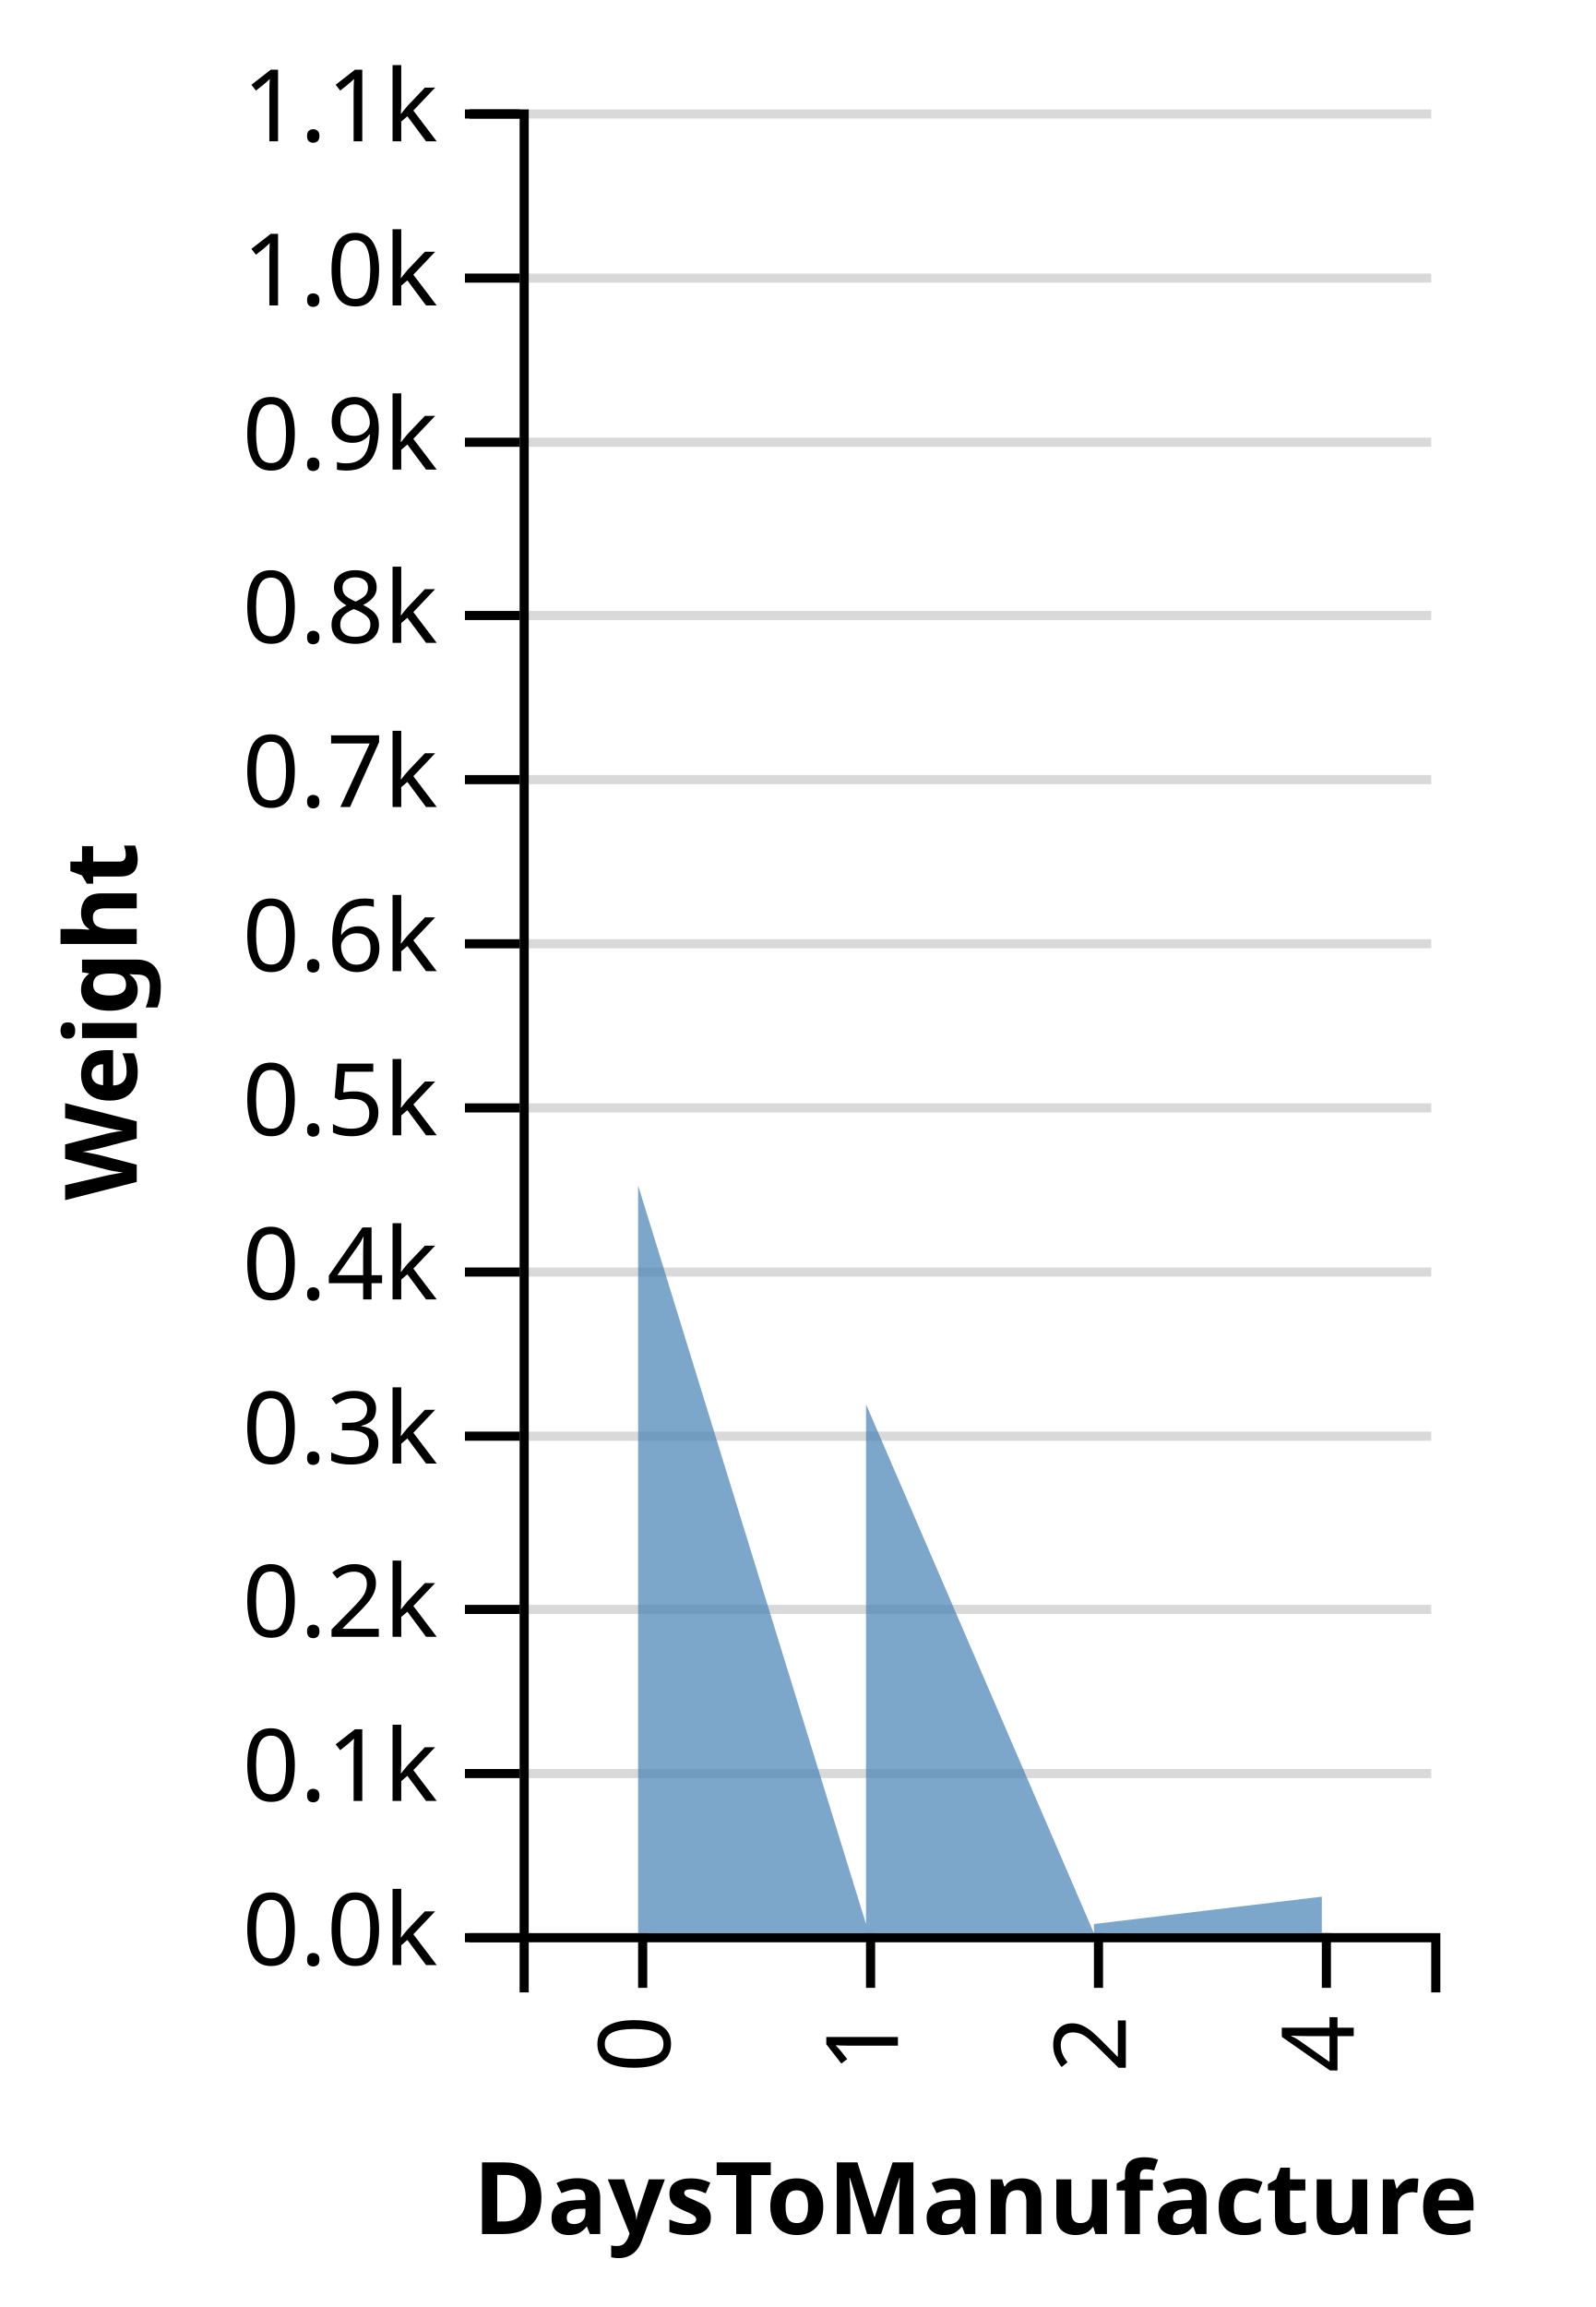
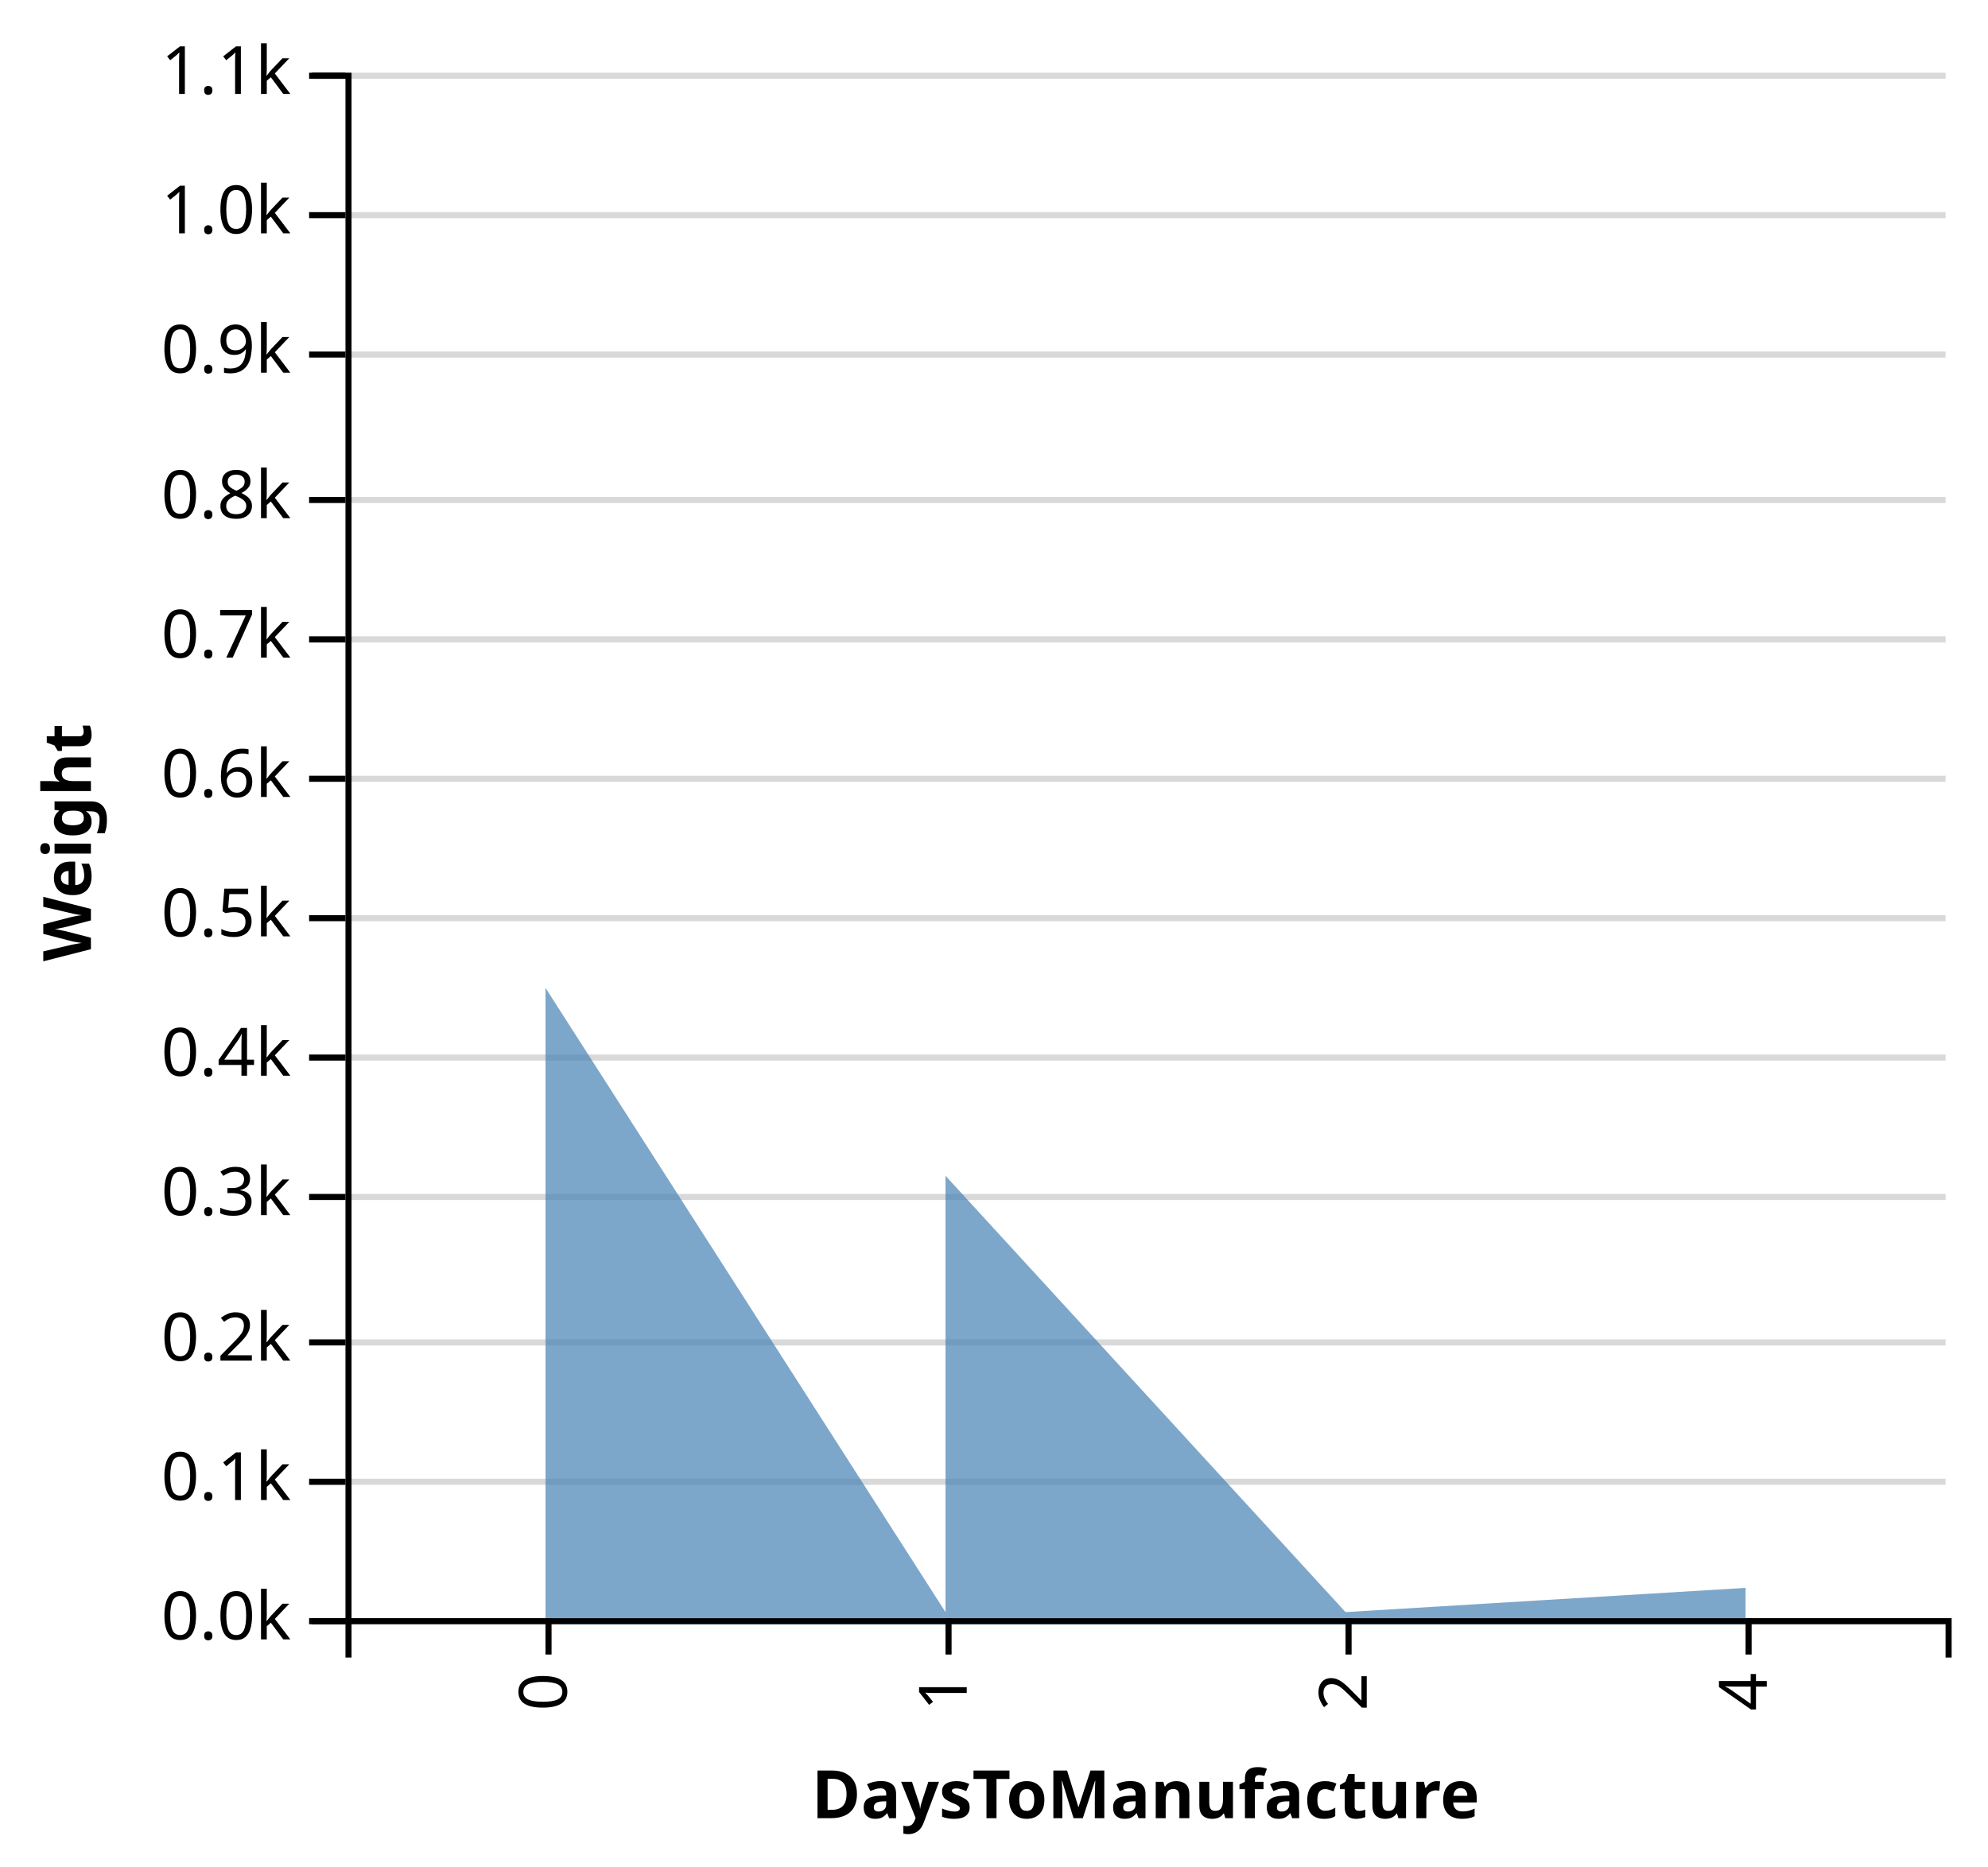
- <svg xmlns="http://www.w3.org/2000/svg" class="marks" width="175" height="253" version="1.1">
+ <svg xmlns="http://www.w3.org/2000/svg" class="marks" width="328" height="308" version="1.1">
  <g transform="translate(57,12)">
    <g class="mark-group">
      <g transform="translate(0,0)">
        <rect class="background" width="1" height="1" style="fill: none;" />
        <g class="mark-group root">
          <g transform="translate(0,0)">
-             <rect class="background" width="100" height="200" style="fill: none;" />
+             <rect class="background" width="264" height="255" style="fill: none;" />
            <g class="mark-group">
-               <g transform="translate(0,200)">
+               <g transform="translate(0,255)">
                <rect class="background" width="0" height="0" style="pointer-events: none; fill: none;" />
                <g class="mark-rule" style="pointer-events: none;" />
                <g class="mark-rule" style="pointer-events: none;">
-                   <line transform="translate(13.5,0)" x2="0" y2="6" style="fill: none; stroke: #000; stroke-width: 1; opacity: 1;" />
-                   <line transform="translate(38.5,0)" x2="0" y2="6" style="fill: none; stroke: #000; stroke-width: 1; opacity: 1;" />
-                   <line transform="translate(63.5,0)" x2="0" y2="6" style="fill: none; stroke: #000; stroke-width: 1; opacity: 1;" />
-                   <line transform="translate(88.5,0)" x2="0" y2="6" style="fill: none; stroke: #000; stroke-width: 1; opacity: 1;" />
+                   <line transform="translate(33.5,0)" x2="0" y2="6" style="fill: none; stroke: #000; stroke-width: 1; opacity: 1;" />
+                   <line transform="translate(99.5,0)" x2="0" y2="6" style="fill: none; stroke: #000; stroke-width: 1; opacity: 1;" />
+                   <line transform="translate(165.5,0)" x2="0" y2="6" style="fill: none; stroke: #000; stroke-width: 1; opacity: 1;" />
+                   <line transform="translate(231.5,0)" x2="0" y2="6" style="fill: none; stroke: #000; stroke-width: 1; opacity: 1;" />
                </g>
                <g class="mark-rule" style="pointer-events: none;" />
                <g class="mark-text">
-                   <text text-anchor="end" transform="translate(13.5,9) rotate(270) translate(0,3)" style="font: 11px sans-serif; fill: #000; opacity: 1;">0</text>
-                   <text text-anchor="end" transform="translate(38.5,9) rotate(270) translate(0,3)" style="font: 11px sans-serif; fill: #000; opacity: 1;">1</text>
-                   <text text-anchor="end" transform="translate(63.5,9) rotate(270) translate(0,3)" style="font: 11px sans-serif; fill: #000; opacity: 1;">2</text>
-                   <text text-anchor="end" transform="translate(88.5,9) rotate(270) translate(0,3)" style="font: 11px sans-serif; fill: #000; opacity: 1;">4</text>
+                   <text text-anchor="end" transform="translate(33.5,9) rotate(270) translate(0,3)" style="font: 11px sans-serif; fill: #000; opacity: 1;">0</text>
+                   <text text-anchor="end" transform="translate(99.5,9) rotate(270) translate(0,3)" style="font: 11px sans-serif; fill: #000; opacity: 1;">1</text>
+                   <text text-anchor="end" transform="translate(165.5,9) rotate(270) translate(0,3)" style="font: 11px sans-serif; fill: #000; opacity: 1;">2</text>
+                   <text text-anchor="end" transform="translate(231.5,9) rotate(270) translate(0,3)" style="font: 11px sans-serif; fill: #000; opacity: 1;">4</text>
                </g>
                <g class="mark-path" style="pointer-events: none;">
-                   <path transform="translate(0.5,0.5)" d="M0,6V0H100V6" style="fill: none; stroke: #000; stroke-width: 1;" />
+                   <path transform="translate(0.5,0.5)" d="M0,6V0H264V6" style="fill: none; stroke: #000; stroke-width: 1;" />
                </g>
                <g class="mark-text">
-                   <text text-anchor="middle" transform="translate(50,33)" style="font: bold 11px sans-serif; fill: #000;">DaysToManufacture</text>
+                   <text text-anchor="middle" transform="translate(132,33)" style="font: bold 11px sans-serif; fill: #000;">DaysToManufacture</text>
                </g>
              </g>
            </g>
            <g class="mark-group">
              <g transform="translate(0,0)">
                <rect class="background" width="0" height="0" style="pointer-events: none; fill: none;" />
                <g class="mark-rule" style="pointer-events: none;">
-                   <line transform="translate(0,200.5)" x2="100" y2="0" style="fill: none; stroke: #000; stroke-opacity: 0.15; opacity: 1;" />
-                   <line transform="translate(0,182.5)" x2="100" y2="0" style="fill: none; stroke: #000; stroke-opacity: 0.15; opacity: 1;" />
-                   <line transform="translate(0,164.5)" x2="100" y2="0" style="fill: none; stroke: #000; stroke-opacity: 0.15; opacity: 1;" />
-                   <line transform="translate(0,145.5)" x2="100" y2="0" style="fill: none; stroke: #000; stroke-opacity: 0.15; opacity: 1;" />
-                   <line transform="translate(0,127.5)" x2="100" y2="0" style="fill: none; stroke: #000; stroke-opacity: 0.15; opacity: 1;" />
-                   <line transform="translate(0,109.5)" x2="100" y2="0" style="fill: none; stroke: #000; stroke-opacity: 0.15; opacity: 1;" />
-                   <line transform="translate(0,91.5)" x2="100" y2="0" style="fill: none; stroke: #000; stroke-opacity: 0.15; opacity: 1;" />
-                   <line transform="translate(0,73.5)" x2="100" y2="0" style="fill: none; stroke: #000; stroke-opacity: 0.15; opacity: 1;" />
-                   <line transform="translate(0,55.5)" x2="100" y2="0" style="fill: none; stroke: #000; stroke-opacity: 0.15; opacity: 1;" />
-                   <line transform="translate(0,36.5)" x2="100" y2="0" style="fill: none; stroke: #000; stroke-opacity: 0.15; opacity: 1;" />
-                   <line transform="translate(0,18.5)" x2="100" y2="0" style="fill: none; stroke: #000; stroke-opacity: 0.15; opacity: 1;" />
-                   <line transform="translate(0,0.5)" x2="100" y2="0" style="fill: none; stroke: #000; stroke-opacity: 0.15; opacity: 1;" />
+                   <line transform="translate(0,255.5)" x2="264" y2="0" style="fill: none; stroke: #000; stroke-opacity: 0.15; opacity: 1;" />
+                   <line transform="translate(0,232.5)" x2="264" y2="0" style="fill: none; stroke: #000; stroke-opacity: 0.15; opacity: 1;" />
+                   <line transform="translate(0,209.5)" x2="264" y2="0" style="fill: none; stroke: #000; stroke-opacity: 0.15; opacity: 1;" />
+                   <line transform="translate(0,185.5)" x2="264" y2="0" style="fill: none; stroke: #000; stroke-opacity: 0.15; opacity: 1;" />
+                   <line transform="translate(0,162.5)" x2="264" y2="0" style="fill: none; stroke: #000; stroke-opacity: 0.15; opacity: 1;" />
+                   <line transform="translate(0,139.5)" x2="264" y2="0" style="fill: none; stroke: #000; stroke-opacity: 0.15; opacity: 1;" />
+                   <line transform="translate(0,116.5)" x2="264" y2="0" style="fill: none; stroke: #000; stroke-opacity: 0.15; opacity: 1;" />
+                   <line transform="translate(0,93.5)" x2="264" y2="0" style="fill: none; stroke: #000; stroke-opacity: 0.15; opacity: 1;" />
+                   <line transform="translate(0,70.5)" x2="264" y2="0" style="fill: none; stroke: #000; stroke-opacity: 0.15; opacity: 1;" />
+                   <line transform="translate(0,46.5)" x2="264" y2="0" style="fill: none; stroke: #000; stroke-opacity: 0.15; opacity: 1;" />
+                   <line transform="translate(0,23.5)" x2="264" y2="0" style="fill: none; stroke: #000; stroke-opacity: 0.15; opacity: 1;" />
+                   <line transform="translate(0,0.5)" x2="264" y2="0" style="fill: none; stroke: #000; stroke-opacity: 0.15; opacity: 1;" />
                </g>
                <g class="mark-rule" style="pointer-events: none;">
-                   <line transform="translate(-6,200.5)" x2="6" y2="0" style="fill: none; stroke: #000; stroke-width: 1; opacity: 1;" />
-                   <line transform="translate(-6,182.5)" x2="6" y2="0" style="fill: none; stroke: #000; stroke-width: 1; opacity: 1;" />
-                   <line transform="translate(-6,164.5)" x2="6" y2="0" style="fill: none; stroke: #000; stroke-width: 1; opacity: 1;" />
-                   <line transform="translate(-6,145.5)" x2="6" y2="0" style="fill: none; stroke: #000; stroke-width: 1; opacity: 1;" />
-                   <line transform="translate(-6,127.5)" x2="6" y2="0" style="fill: none; stroke: #000; stroke-width: 1; opacity: 1;" />
-                   <line transform="translate(-6,109.5)" x2="6" y2="0" style="fill: none; stroke: #000; stroke-width: 1; opacity: 1;" />
-                   <line transform="translate(-6,91.5)" x2="6" y2="0" style="fill: none; stroke: #000; stroke-width: 1; opacity: 1;" />
-                   <line transform="translate(-6,73.5)" x2="6" y2="0" style="fill: none; stroke: #000; stroke-width: 1; opacity: 1;" />
-                   <line transform="translate(-6,55.5)" x2="6" y2="0" style="fill: none; stroke: #000; stroke-width: 1; opacity: 1;" />
-                   <line transform="translate(-6,36.5)" x2="6" y2="0" style="fill: none; stroke: #000; stroke-width: 1; opacity: 1;" />
-                   <line transform="translate(-6,18.5)" x2="6" y2="0" style="fill: none; stroke: #000; stroke-width: 1; opacity: 1;" />
+                   <line transform="translate(-6,255.5)" x2="6" y2="0" style="fill: none; stroke: #000; stroke-width: 1; opacity: 1;" />
+                   <line transform="translate(-6,232.5)" x2="6" y2="0" style="fill: none; stroke: #000; stroke-width: 1; opacity: 1;" />
+                   <line transform="translate(-6,209.5)" x2="6" y2="0" style="fill: none; stroke: #000; stroke-width: 1; opacity: 1;" />
+                   <line transform="translate(-6,185.5)" x2="6" y2="0" style="fill: none; stroke: #000; stroke-width: 1; opacity: 1;" />
+                   <line transform="translate(-6,162.5)" x2="6" y2="0" style="fill: none; stroke: #000; stroke-width: 1; opacity: 1;" />
+                   <line transform="translate(-6,139.5)" x2="6" y2="0" style="fill: none; stroke: #000; stroke-width: 1; opacity: 1;" />
+                   <line transform="translate(-6,116.5)" x2="6" y2="0" style="fill: none; stroke: #000; stroke-width: 1; opacity: 1;" />
+                   <line transform="translate(-6,93.5)" x2="6" y2="0" style="fill: none; stroke: #000; stroke-width: 1; opacity: 1;" />
+                   <line transform="translate(-6,70.5)" x2="6" y2="0" style="fill: none; stroke: #000; stroke-width: 1; opacity: 1;" />
+                   <line transform="translate(-6,46.5)" x2="6" y2="0" style="fill: none; stroke: #000; stroke-width: 1; opacity: 1;" />
+                   <line transform="translate(-6,23.5)" x2="6" y2="0" style="fill: none; stroke: #000; stroke-width: 1; opacity: 1;" />
                  <line transform="translate(-6,0.5)" x2="6" y2="0" style="fill: none; stroke: #000; stroke-width: 1; opacity: 1;" />
                </g>
                <g class="mark-rule" style="pointer-events: none;" />
                <g class="mark-text">
-                   <text text-anchor="end" transform="translate(-9,203.5)" style="font: 11px sans-serif; fill: #000; opacity: 1;">0.0k</text>
-                   <text text-anchor="end" transform="translate(-9,185.5)" style="font: 11px sans-serif; fill: #000; opacity: 1;">0.1k</text>
-                   <text text-anchor="end" transform="translate(-9,167.5)" style="font: 11px sans-serif; fill: #000; opacity: 1;">0.2k</text>
-                   <text text-anchor="end" transform="translate(-9,148.5)" style="font: 11px sans-serif; fill: #000; opacity: 1;">0.3k</text>
-                   <text text-anchor="end" transform="translate(-9,130.5)" style="font: 11px sans-serif; fill: #000; opacity: 1;">0.4k</text>
-                   <text text-anchor="end" transform="translate(-9,112.5)" style="font: 11px sans-serif; fill: #000; opacity: 1;">0.5k</text>
-                   <text text-anchor="end" transform="translate(-9,94.5)" style="font: 11px sans-serif; fill: #000; opacity: 1;">0.6k</text>
-                   <text text-anchor="end" transform="translate(-9,76.5)" style="font: 11px sans-serif; fill: #000; opacity: 1;">0.7k</text>
-                   <text text-anchor="end" transform="translate(-9,58.5)" style="font: 11px sans-serif; fill: #000; opacity: 1;">0.8k</text>
-                   <text text-anchor="end" transform="translate(-9,39.5)" style="font: 11px sans-serif; fill: #000; opacity: 1;">0.9k</text>
-                   <text text-anchor="end" transform="translate(-9,21.5)" style="font: 11px sans-serif; fill: #000; opacity: 1;">1.0k</text>
+                   <text text-anchor="end" transform="translate(-9,258.5)" style="font: 11px sans-serif; fill: #000; opacity: 1;">0.0k</text>
+                   <text text-anchor="end" transform="translate(-9,235.5)" style="font: 11px sans-serif; fill: #000; opacity: 1;">0.1k</text>
+                   <text text-anchor="end" transform="translate(-9,212.5)" style="font: 11px sans-serif; fill: #000; opacity: 1;">0.2k</text>
+                   <text text-anchor="end" transform="translate(-9,188.5)" style="font: 11px sans-serif; fill: #000; opacity: 1;">0.3k</text>
+                   <text text-anchor="end" transform="translate(-9,165.5)" style="font: 11px sans-serif; fill: #000; opacity: 1;">0.4k</text>
+                   <text text-anchor="end" transform="translate(-9,142.5)" style="font: 11px sans-serif; fill: #000; opacity: 1;">0.5k</text>
+                   <text text-anchor="end" transform="translate(-9,119.5)" style="font: 11px sans-serif; fill: #000; opacity: 1;">0.6k</text>
+                   <text text-anchor="end" transform="translate(-9,96.5)" style="font: 11px sans-serif; fill: #000; opacity: 1;">0.7k</text>
+                   <text text-anchor="end" transform="translate(-9,73.5)" style="font: 11px sans-serif; fill: #000; opacity: 1;">0.8k</text>
+                   <text text-anchor="end" transform="translate(-9,49.5)" style="font: 11px sans-serif; fill: #000; opacity: 1;">0.9k</text>
+                   <text text-anchor="end" transform="translate(-9,26.5)" style="font: 11px sans-serif; fill: #000; opacity: 1;">1.0k</text>
                  <text text-anchor="end" transform="translate(-9,3.5)" style="font: 11px sans-serif; fill: #000; opacity: 1;">1.1k</text>
                </g>
                <g class="mark-path" style="pointer-events: none;">
-                   <path transform="translate(0.5,0.5)" d="M-6,0H0V200H-6" style="fill: none; stroke: #000; stroke-width: 1;" />
+                   <path transform="translate(0.5,0.5)" d="M-6,0H0V255H-6" style="fill: none; stroke: #000; stroke-width: 1;" />
                </g>
                <g class="mark-text">
-                   <text text-anchor="middle" transform="translate(-45,100) rotate(-90) translate(0,3)" style="font: bold 11px sans-serif; fill: #000;">Weight</text>
+                   <text text-anchor="middle" transform="translate(-45,127) rotate(-90) translate(0,3)" style="font: bold 11px sans-serif; fill: #000;">Weight</text>
                </g>
              </g>
            </g>
            <g class="mark-area marks">
-               <path d="M88,197L88,197L88,195L88,195L88,197L88,197L88,197L88,197L88,197L88,197L88,197L88,197L88,197L88,197L88,196L88,196L88,196L88,197L88,197L88,196L88,196L88,196L88,196L88,197L88,197L88,196L88,196L88,196L88,196L88,196L88,196L88,196L88,196L88,196L88,196L88,196L88,196L88,196L88,196L88,196L88,195L88,195L88,195L88,195L88,197L88,197L88,197L88,197L88,196L88,197L88,197L88,196L88,197L88,197L88,197L88,197L88,197L88,195L88,195L88,195L88,195L88,195L88,195L88,195L88,195L88,195L88,195L88,195L88,195L88,195L88,195L88,195L88,195L88,195L88,195L88,195L88,195L88,195L88,195L88,195L88,195L88,195L88,195L88,197L88,197L88,197L88,197L88,196L88,195L88,195L88,195L88,195L88,195L88,195L88,195L88,195L88,196L63,199L63,199L63,200L63,200L63,200L63,200L63,200L38,142L38,199L38,200L38,200L38,200L38,200L38,200L38,200L38,200L38,199L38,199L38,199L38,199L38,199L38,199L38,199L38,199L38,199L38,161L38,199L38,199L38,199L38,199L38,199L38,199L38,199L38,199L38,199L38,199L38,199L38,199L38,142L38,199L38,199L38,199L38,199L38,199L38,199L38,199L38,199L38,160L38,161L38,166L38,166L38,169L38,173L38,200L38,200L38,200L38,184L38,200L38,91L38,85L38,95L38,200L38,200L38,200L38,200L38,199L38,199L38,199L38,200L38,199L38,199L38,199L38,199L38,169L38,169L38,159L38,200L38,200L38,200L38,200L38,200L38,200L38,200L38,200L38,200L38,200L38,200L38,200L38,200L38,200L38,200L38,200L38,36L38,45L38,82L38,200L38,9L38,18L38,38L38,200L38,199L13,118L13,116L13,127L13,118L13,119L13,127L13,121L13,200L13,200L13,200L13,200L13,200L13,200L13,200L38,200L38,200L38,200L38,200L38,200L38,200L38,200L38,200L38,200L38,200L38,200L38,200L38,200L38,200L38,200L38,200L38,200L38,200L38,200L38,200L38,200L38,200L38,200L38,200L38,200L38,200L38,200L38,200L38,200L38,200L38,200L38,200L38,200L38,200L38,200L38,200L38,200L38,200L38,200L38,200L38,200L38,200L38,200L38,200L38,200L38,200L38,200L38,200L38,200L38,200L38,200L38,200L38,200L38,200L38,200L38,200L38,200L38,200L38,200L38,200L38,200L38,200L38,200L38,200L38,200L38,200L38,200L38,200L38,200L38,200L38,200L38,200L38,200L38,200L38,200L38,200L38,200L38,200L38,200L38,200L38,200L38,200L38,200L38,200L38,200L38,200L38,200L38,200L38,200L38,200L38,200L38,200L38,200L38,200L63,200L63,200L63,200L63,200L63,200L63,200L63,200L88,200L88,200L88,200L88,200L88,200L88,200L88,200L88,200L88,200L88,200L88,200L88,200L88,200L88,200L88,200L88,200L88,200L88,200L88,200L88,200L88,200L88,200L88,200L88,200L88,200L88,200L88,200L88,200L88,200L88,200L88,200L88,200L88,200L88,200L88,200L88,200L88,200L88,200L88,200L88,200L88,200L88,200L88,200L88,200L88,200L88,200L88,200L88,200L88,200L88,200L88,200L88,200L88,200L88,200L88,200L88,200L88,200L88,200L88,200L88,200L88,200L88,200L88,200L88,200L88,200L88,200L88,200L88,200L88,200L88,200L88,200L88,200L88,200L88,200L88,200L88,200L88,200L88,200L88,200L88,200L88,200L88,200L88,200L88,200L88,200L88,200L88,200L88,200L88,200L88,200L88,200L88,200L88,200L88,200L88,200L88,200L88,200Z" style="fill: #4682b4; opacity: 0.7;" />
+               <path d="M231,252L231,251L231,248L231,249L231,252L231,252L231,252L231,252L231,252L231,251L231,251L231,251L231,251L231,251L231,250L231,250L231,250L231,251L231,251L231,250L231,250L231,250L231,250L231,251L231,251L231,250L231,250L231,250L231,250L231,250L231,250L231,250L231,250L231,250L231,250L231,249L231,249L231,250L231,249L231,249L231,249L231,249L231,249L231,249L231,252L231,251L231,251L231,251L231,250L231,251L231,251L231,250L231,251L231,251L231,251L231,251L231,251L231,249L231,248L231,248L231,248L231,248L231,249L231,249L231,249L231,249L231,249L231,249L231,248L231,248L231,248L231,248L231,248L231,248L231,248L231,248L231,249L231,249L231,249L231,249L231,249L231,249L231,249L231,251L231,251L231,251L231,251L231,250L231,248L231,248L231,249L231,249L231,249L231,249L231,249L231,248L231,250L165,254L165,254L165,254L165,254L165,254L165,254L165,254L99,182L99,254L99,254L99,254L99,254L99,254L99,255L99,254L99,254L99,254L99,254L99,254L99,254L99,254L99,254L99,254L99,254L99,254L99,205L99,254L99,254L99,254L99,254L99,254L99,254L99,254L99,254L99,254L99,254L99,254L99,254L99,182L99,254L99,254L99,254L99,254L99,254L99,254L99,254L99,254L99,204L99,205L99,212L99,211L99,216L99,220L99,254L99,254L99,254L99,235L99,254L99,116L99,108L99,122L99,254L99,254L99,254L99,254L99,254L99,254L99,254L99,254L99,254L99,254L99,254L99,254L99,216L99,216L99,203L99,254L99,254L99,254L99,255L99,254L99,254L99,254L99,254L99,254L99,254L99,254L99,254L99,254L99,254L99,254L99,254L99,46L99,58L99,104L99,254L99,12L99,23L99,49L99,254L99,254L33,151L33,148L33,162L33,151L33,152L33,162L33,154L33,255L33,255L33,255L33,255L33,255L33,255L33,255L99,255L99,255L99,255L99,255L99,255L99,255L99,255L99,255L99,255L99,255L99,255L99,255L99,255L99,255L99,255L99,255L99,255L99,255L99,255L99,255L99,255L99,255L99,255L99,255L99,255L99,255L99,255L99,255L99,255L99,255L99,255L99,255L99,255L99,255L99,255L99,255L99,255L99,255L99,255L99,255L99,255L99,255L99,255L99,255L99,255L99,255L99,255L99,255L99,255L99,255L99,255L99,255L99,255L99,255L99,255L99,255L99,255L99,255L99,255L99,255L99,255L99,255L99,255L99,255L99,255L99,255L99,255L99,255L99,255L99,255L99,255L99,255L99,255L99,255L99,255L99,255L99,255L99,255L99,255L99,255L99,255L99,255L99,255L99,255L99,255L99,255L99,255L99,255L99,255L99,255L99,255L99,255L99,255L99,255L165,255L165,255L165,255L165,255L165,255L165,255L165,255L231,255L231,255L231,255L231,255L231,255L231,255L231,255L231,255L231,255L231,255L231,255L231,255L231,255L231,255L231,255L231,255L231,255L231,255L231,255L231,255L231,255L231,255L231,255L231,255L231,255L231,255L231,255L231,255L231,255L231,255L231,255L231,255L231,255L231,255L231,255L231,255L231,255L231,255L231,255L231,255L231,255L231,255L231,255L231,255L231,255L231,255L231,255L231,255L231,255L231,255L231,255L231,255L231,255L231,255L231,255L231,255L231,255L231,255L231,255L231,255L231,255L231,255L231,255L231,255L231,255L231,255L231,255L231,255L231,255L231,255L231,255L231,255L231,255L231,255L231,255L231,255L231,255L231,255L231,255L231,255L231,255L231,255L231,255L231,255L231,255L231,255L231,255L231,255L231,255L231,255L231,255L231,255L231,255L231,255L231,255L231,255L231,255Z" style="fill: #4682b4; opacity: 0.7;" />
            </g>
          </g>
        </g>
      </g>
    </g>
  </g>
</svg>
